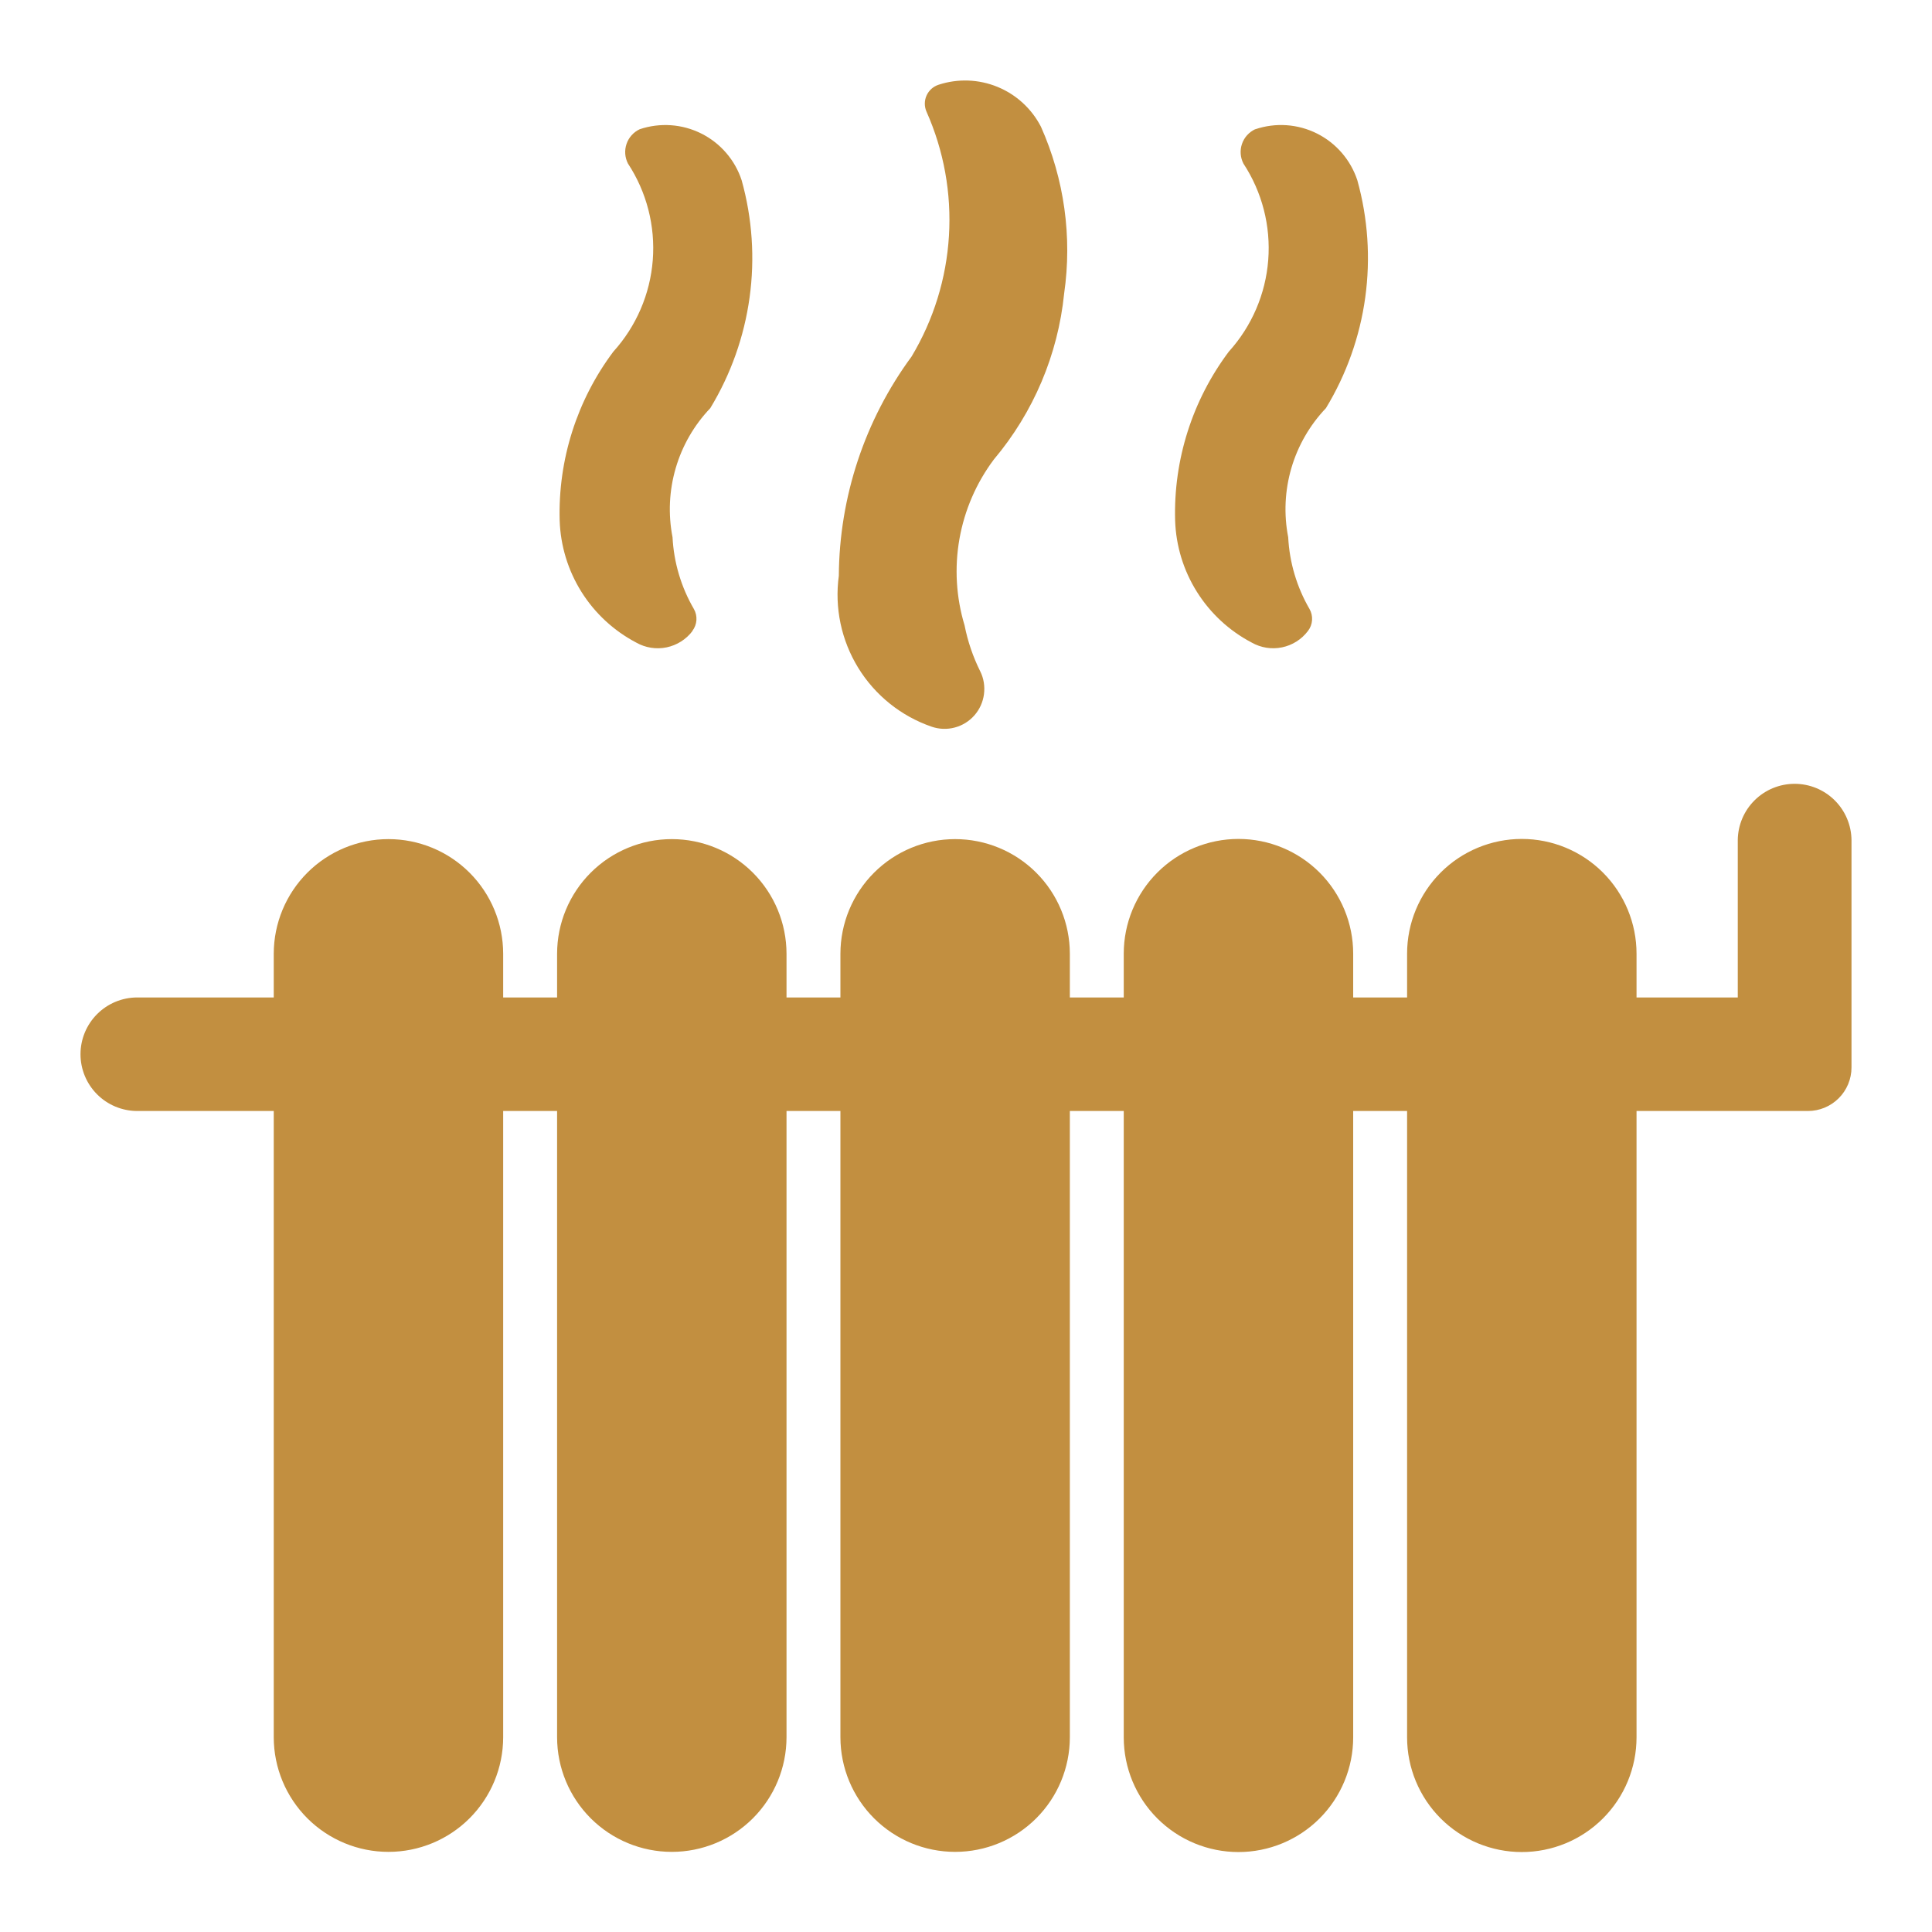
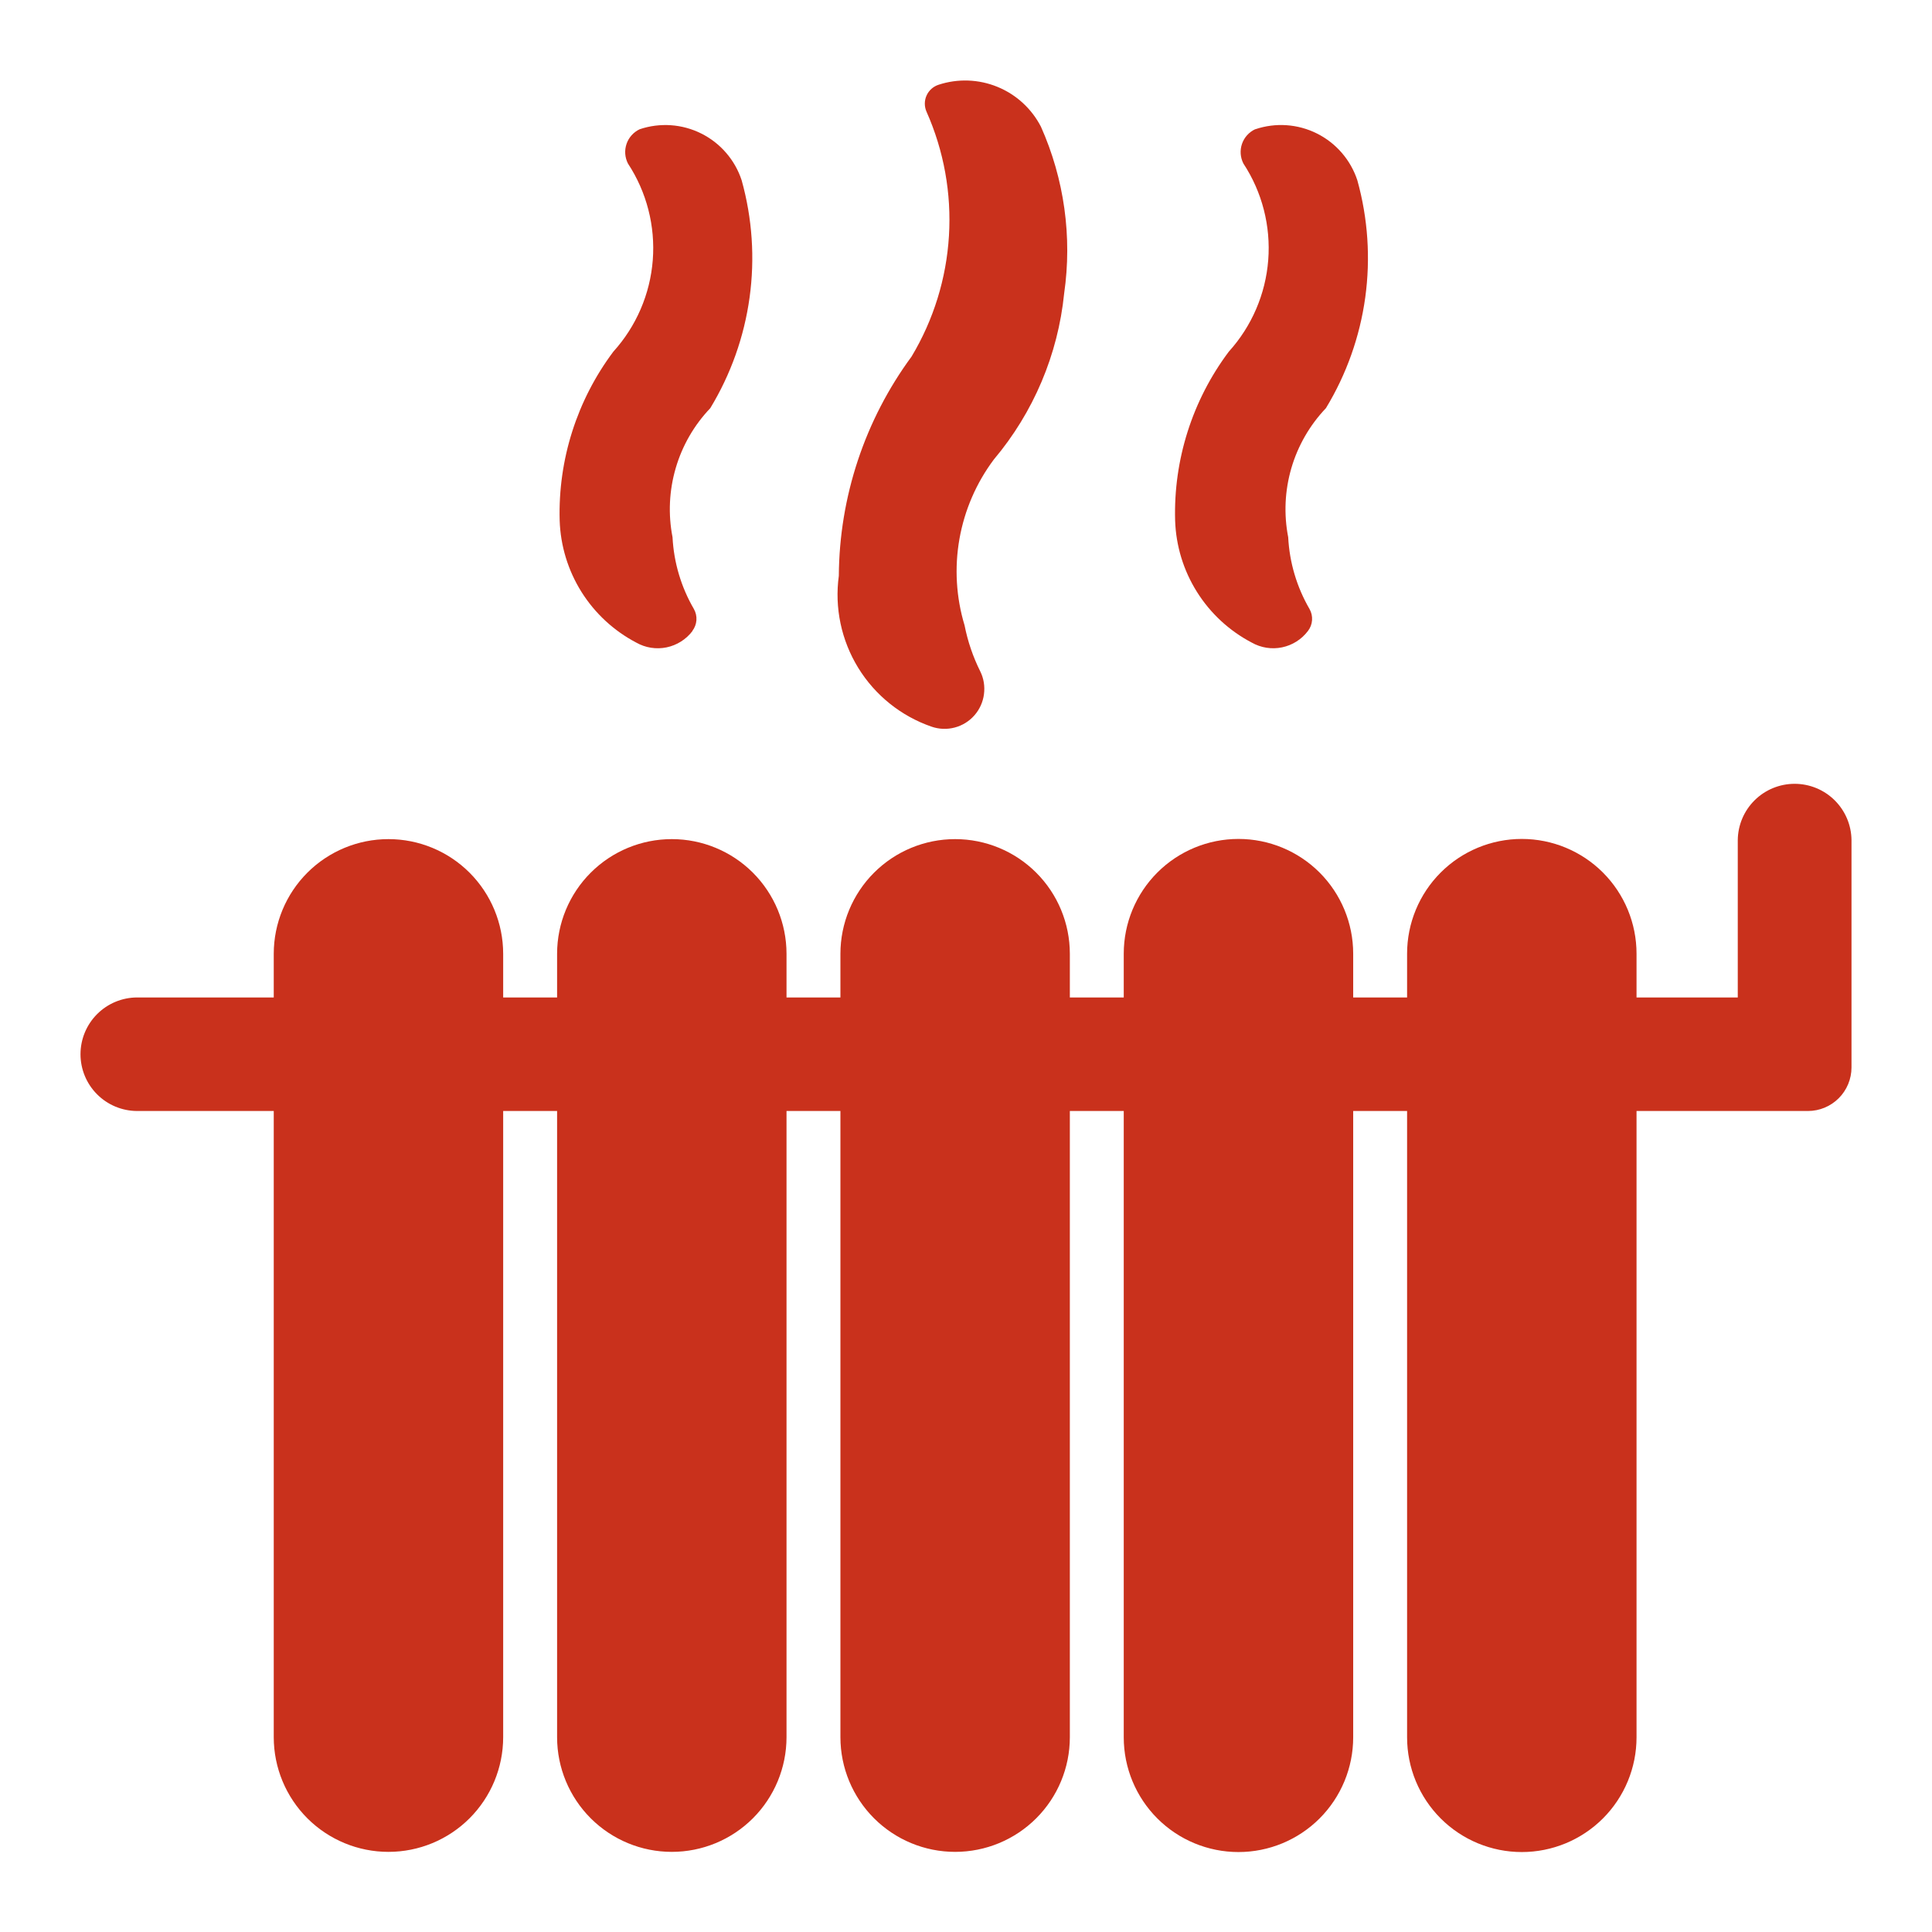
<svg xmlns="http://www.w3.org/2000/svg" width="120" height="120" viewBox="0 0 120 120" fill="none">
-   <path d="M31.253 107.909V69.006H34.602V107.909C34.605 109.797 35.357 111.606 36.693 112.94C38.029 114.274 39.839 115.023 41.727 115.023C43.615 115.023 45.426 114.274 46.762 112.94C48.097 111.606 48.849 109.797 48.852 107.909V69.006H52.2V107.909C52.203 109.797 52.955 111.606 54.291 112.94C55.627 114.274 57.437 115.023 59.325 115.023C61.213 115.023 63.024 114.274 64.36 112.94C65.696 111.606 66.448 109.797 66.45 107.909V69.006H69.798V107.909C69.798 109.798 70.549 111.611 71.885 112.947C73.221 114.283 75.034 115.034 76.923 115.034C78.813 115.034 80.625 114.283 81.962 112.947C83.298 111.611 84.049 109.798 84.049 107.909V69.006H87.397V107.909C87.397 109.798 88.148 111.611 89.484 112.947C90.82 114.283 92.633 115.034 94.522 115.034C96.412 115.034 98.224 114.283 99.561 112.947C100.897 111.611 101.648 109.798 101.648 107.909V69.006H112.294C113.012 69.006 113.7 68.72 114.207 68.213C114.715 67.705 115 67.017 115 66.299V52.181C114.991 51.251 114.615 50.361 113.953 49.706C113.292 49.051 112.399 48.684 111.468 48.684C110.537 48.684 109.644 49.051 108.983 49.706C108.321 50.361 107.945 51.251 107.936 52.181V61.954H101.648V59.234C101.648 57.344 100.897 55.532 99.561 54.195C98.224 52.859 96.412 52.108 94.522 52.108C92.633 52.108 90.82 52.859 89.484 54.195C88.148 55.532 87.397 57.344 87.397 59.234V61.954H84.049V59.234C84.049 57.344 83.298 55.532 81.962 54.195C80.625 52.859 78.813 52.108 76.923 52.108C75.034 52.108 73.221 52.859 71.885 54.195C70.549 55.532 69.798 57.344 69.798 59.234V61.954H66.45V59.234C66.448 57.346 65.696 55.536 64.36 54.202C63.024 52.868 61.213 52.119 59.325 52.119C57.437 52.119 55.627 52.868 54.291 54.202C52.955 55.536 52.203 57.346 52.2 59.234V61.954H48.852V59.234C48.849 57.346 48.097 55.536 46.762 54.202C45.426 52.868 43.615 52.119 41.727 52.119C39.839 52.119 38.029 52.868 36.693 54.202C35.357 55.536 34.605 57.346 34.602 59.234V61.954H31.253V59.234C31.25 57.346 30.498 55.536 29.163 54.202C27.827 52.868 26.016 52.119 24.128 52.119C22.24 52.119 20.429 52.868 19.093 54.202C17.758 55.536 17.006 57.346 17.003 59.234V61.954H8.509C7.576 61.959 6.684 62.332 6.027 62.993C5.369 63.654 5 64.548 5 65.48C5 66.412 5.369 67.306 6.027 67.967C6.684 68.628 7.576 69.001 8.509 69.006H17.003V107.909C17.006 109.797 17.758 111.606 19.093 112.94C20.429 114.274 22.24 115.023 24.128 115.023C26.016 115.023 27.827 114.274 29.163 112.94C30.498 111.606 31.25 109.797 31.253 107.909Z" fill="#C28F40" />
-   <path d="M77.958 8.028C77.768 8.117 77.598 8.244 77.457 8.4C77.317 8.556 77.21 8.739 77.142 8.938C77.074 9.137 77.047 9.347 77.062 9.556C77.077 9.766 77.134 9.97 77.23 10.157C78.394 11.93 78.936 14.039 78.772 16.154C78.608 18.268 77.746 20.269 76.323 21.841C74.059 24.86 72.884 28.556 72.989 32.328C73.04 33.901 73.507 35.431 74.344 36.763C75.18 38.096 76.355 39.183 77.748 39.912C78.319 40.236 78.989 40.342 79.631 40.208C80.274 40.075 80.847 39.712 81.241 39.188C81.389 38.995 81.478 38.763 81.494 38.52C81.511 38.278 81.456 38.036 81.336 37.825C80.546 36.465 80.092 34.937 80.012 33.367C79.734 31.941 79.802 30.469 80.209 29.075C80.617 27.68 81.353 26.404 82.355 25.352C83.63 23.252 84.462 20.912 84.798 18.478C85.133 16.043 84.966 13.566 84.307 11.198C84.101 10.572 83.774 9.994 83.343 9.495C82.913 8.996 82.388 8.588 81.799 8.293C81.21 7.998 80.568 7.823 79.911 7.777C79.254 7.732 78.594 7.817 77.97 8.028L77.958 8.028Z" fill="#C28F40" />
-   <path d="M60.885 41.7C60.435 40.796 60.107 39.836 59.912 38.845C59.386 37.104 59.277 35.264 59.593 33.473C59.91 31.682 60.642 29.99 61.733 28.535C64.191 25.617 65.712 22.026 66.096 18.23C66.604 14.711 66.104 11.12 64.656 7.873C64.079 6.752 63.122 5.874 61.956 5.396C60.79 4.918 59.492 4.871 58.294 5.265C58.13 5.318 57.979 5.406 57.85 5.521C57.722 5.637 57.619 5.778 57.549 5.936C57.478 6.094 57.442 6.265 57.442 6.438C57.442 6.611 57.478 6.781 57.548 6.939C58.625 9.362 59.103 12.008 58.941 14.654C58.78 17.3 57.984 19.869 56.621 22.143C53.715 26.092 52.133 30.859 52.101 35.762C51.829 37.75 52.255 39.77 53.305 41.479C54.355 43.188 55.966 44.48 57.862 45.135C58.325 45.295 58.826 45.314 59.3 45.188C59.774 45.063 60.2 44.799 60.523 44.431C60.847 44.062 61.053 43.606 61.116 43.119C61.179 42.633 61.104 42.139 60.885 41.7Z" fill="#C28F40" />
-   <path d="M43.003 39.188C43.151 38.995 43.239 38.763 43.256 38.521C43.273 38.278 43.218 38.036 43.098 37.825C42.307 36.466 41.852 34.938 41.772 33.367C41.494 31.941 41.562 30.47 41.97 29.075C42.377 27.681 43.113 26.404 44.116 25.353C45.391 23.252 46.222 20.912 46.558 18.478C46.894 16.043 46.726 13.566 46.066 11.199C45.861 10.573 45.534 9.994 45.103 9.496C44.673 8.997 44.148 8.588 43.559 8.294C42.97 7.999 42.329 7.824 41.672 7.778C41.015 7.733 40.355 7.817 39.731 8.028C39.541 8.117 39.371 8.244 39.231 8.4C39.091 8.556 38.983 8.739 38.916 8.938C38.848 9.137 38.82 9.347 38.835 9.556C38.85 9.766 38.908 9.97 39.003 10.157C40.167 11.93 40.709 14.039 40.545 16.154C40.381 18.269 39.519 20.269 38.096 21.841C35.833 24.86 34.658 28.557 34.762 32.328C34.813 33.901 35.281 35.431 36.116 36.764C36.952 38.096 38.127 39.183 39.52 39.913C40.091 40.237 40.761 40.342 41.404 40.209C42.047 40.075 42.62 39.712 43.015 39.188L43.003 39.188Z" fill="#C28F40" />
+   <path d="M31.253 107.909V69.006H34.602V107.909C34.605 109.797 35.357 111.606 36.693 112.94C38.029 114.274 39.839 115.023 41.727 115.023C43.615 115.023 45.426 114.274 46.762 112.94C48.097 111.606 48.849 109.797 48.852 107.909V69.006H52.2V107.909C52.203 109.797 52.955 111.606 54.291 112.94C55.627 114.274 57.437 115.023 59.325 115.023C61.213 115.023 63.024 114.274 64.36 112.94C65.696 111.606 66.448 109.797 66.45 107.909V69.006H69.798V107.909C69.798 109.798 70.549 111.611 71.885 112.947C73.221 114.283 75.034 115.034 76.923 115.034C78.813 115.034 80.625 114.283 81.962 112.947C83.298 111.611 84.049 109.798 84.049 107.909V69.006H87.397V107.909C87.397 109.798 88.148 111.611 89.484 112.947C90.82 114.283 92.633 115.034 94.522 115.034C96.412 115.034 98.224 114.283 99.561 112.947C100.897 111.611 101.648 109.798 101.648 107.909V69.006H112.294C113.012 69.006 113.7 68.72 114.207 68.213C114.715 67.705 115 67.017 115 66.299V52.181C114.991 51.251 114.615 50.361 113.953 49.706C113.292 49.051 112.399 48.684 111.468 48.684C110.537 48.684 109.644 49.051 108.983 49.706C108.321 50.361 107.945 51.251 107.936 52.181V61.954H101.648V59.234C101.648 57.344 100.897 55.532 99.561 54.195C98.224 52.859 96.412 52.108 94.522 52.108C92.633 52.108 90.82 52.859 89.484 54.195C88.148 55.532 87.397 57.344 87.397 59.234V61.954H84.049V59.234C84.049 57.344 83.298 55.532 81.962 54.195C80.625 52.859 78.813 52.108 76.923 52.108C75.034 52.108 73.221 52.859 71.885 54.195C70.549 55.532 69.798 57.344 69.798 59.234V61.954H66.45V59.234C66.448 57.346 65.696 55.536 64.36 54.202C63.024 52.868 61.213 52.119 59.325 52.119C57.437 52.119 55.627 52.868 54.291 54.202C52.955 55.536 52.203 57.346 52.2 59.234V61.954H48.852V59.234C48.849 57.346 48.097 55.536 46.762 54.202C45.426 52.868 43.615 52.119 41.727 52.119C39.839 52.119 38.029 52.868 36.693 54.202C35.357 55.536 34.605 57.346 34.602 59.234V61.954H31.253V59.234C31.25 57.346 30.498 55.536 29.163 54.202C27.827 52.868 26.016 52.119 24.128 52.119C22.24 52.119 20.429 52.868 19.093 54.202C17.758 55.536 17.006 57.346 17.003 59.234V61.954H8.509C7.576 61.959 6.684 62.332 6.027 62.993C5.369 63.654 5 64.548 5 65.48C5 66.412 5.369 67.306 6.027 67.967C6.684 68.628 7.576 69.001 8.509 69.006H17.003V107.909C17.006 109.797 17.758 111.606 19.093 112.94C20.429 114.274 22.24 115.023 24.128 115.023C26.016 115.023 27.827 114.274 29.163 112.94C30.498 111.606 31.25 109.797 31.253 107.909Z" fill="#c9311c" />
+   <path d="M77.958 8.028C77.768 8.117 77.598 8.244 77.457 8.4C77.317 8.556 77.21 8.739 77.142 8.938C77.074 9.137 77.047 9.347 77.062 9.556C77.077 9.766 77.134 9.97 77.23 10.157C78.394 11.93 78.936 14.039 78.772 16.154C78.608 18.268 77.746 20.269 76.323 21.841C74.059 24.86 72.884 28.556 72.989 32.328C73.04 33.901 73.507 35.431 74.344 36.763C75.18 38.096 76.355 39.183 77.748 39.912C78.319 40.236 78.989 40.342 79.631 40.208C80.274 40.075 80.847 39.712 81.241 39.188C81.389 38.995 81.478 38.763 81.494 38.52C81.511 38.278 81.456 38.036 81.336 37.825C80.546 36.465 80.092 34.937 80.012 33.367C79.734 31.941 79.802 30.469 80.209 29.075C80.617 27.68 81.353 26.404 82.355 25.352C83.63 23.252 84.462 20.912 84.798 18.478C85.133 16.043 84.966 13.566 84.307 11.198C84.101 10.572 83.774 9.994 83.343 9.495C82.913 8.996 82.388 8.588 81.799 8.293C81.21 7.998 80.568 7.823 79.911 7.777C79.254 7.732 78.594 7.817 77.97 8.028L77.958 8.028Z" fill="#c9311c" />
+   <path d="M60.885 41.7C60.435 40.796 60.107 39.836 59.912 38.845C59.386 37.104 59.277 35.264 59.593 33.473C59.91 31.682 60.642 29.99 61.733 28.535C64.191 25.617 65.712 22.026 66.096 18.23C66.604 14.711 66.104 11.12 64.656 7.873C64.079 6.752 63.122 5.874 61.956 5.396C60.79 4.918 59.492 4.871 58.294 5.265C58.13 5.318 57.979 5.406 57.85 5.521C57.722 5.637 57.619 5.778 57.549 5.936C57.478 6.094 57.442 6.265 57.442 6.438C57.442 6.611 57.478 6.781 57.548 6.939C58.625 9.362 59.103 12.008 58.941 14.654C58.78 17.3 57.984 19.869 56.621 22.143C53.715 26.092 52.133 30.859 52.101 35.762C51.829 37.75 52.255 39.77 53.305 41.479C54.355 43.188 55.966 44.48 57.862 45.135C58.325 45.295 58.826 45.314 59.3 45.188C59.774 45.063 60.2 44.799 60.523 44.431C60.847 44.062 61.053 43.606 61.116 43.119C61.179 42.633 61.104 42.139 60.885 41.7Z" fill="#c9311c" />
+   <path d="M43.003 39.188C43.151 38.995 43.239 38.763 43.256 38.521C43.273 38.278 43.218 38.036 43.098 37.825C42.307 36.466 41.852 34.938 41.772 33.367C41.494 31.941 41.562 30.47 41.97 29.075C42.377 27.681 43.113 26.404 44.116 25.353C45.391 23.252 46.222 20.912 46.558 18.478C46.894 16.043 46.726 13.566 46.066 11.199C45.861 10.573 45.534 9.994 45.103 9.496C44.673 8.997 44.148 8.588 43.559 8.294C42.97 7.999 42.329 7.824 41.672 7.778C41.015 7.733 40.355 7.817 39.731 8.028C39.541 8.117 39.371 8.244 39.231 8.4C39.091 8.556 38.983 8.739 38.916 8.938C38.848 9.137 38.82 9.347 38.835 9.556C38.85 9.766 38.908 9.97 39.003 10.157C40.167 11.93 40.709 14.039 40.545 16.154C40.381 18.269 39.519 20.269 38.096 21.841C35.833 24.86 34.658 28.557 34.762 32.328C34.813 33.901 35.281 35.431 36.116 36.764C36.952 38.096 38.127 39.183 39.52 39.913C40.091 40.237 40.761 40.342 41.404 40.209C42.047 40.075 42.62 39.712 43.015 39.188L43.003 39.188Z" fill="#c9311c" />
</svg>
